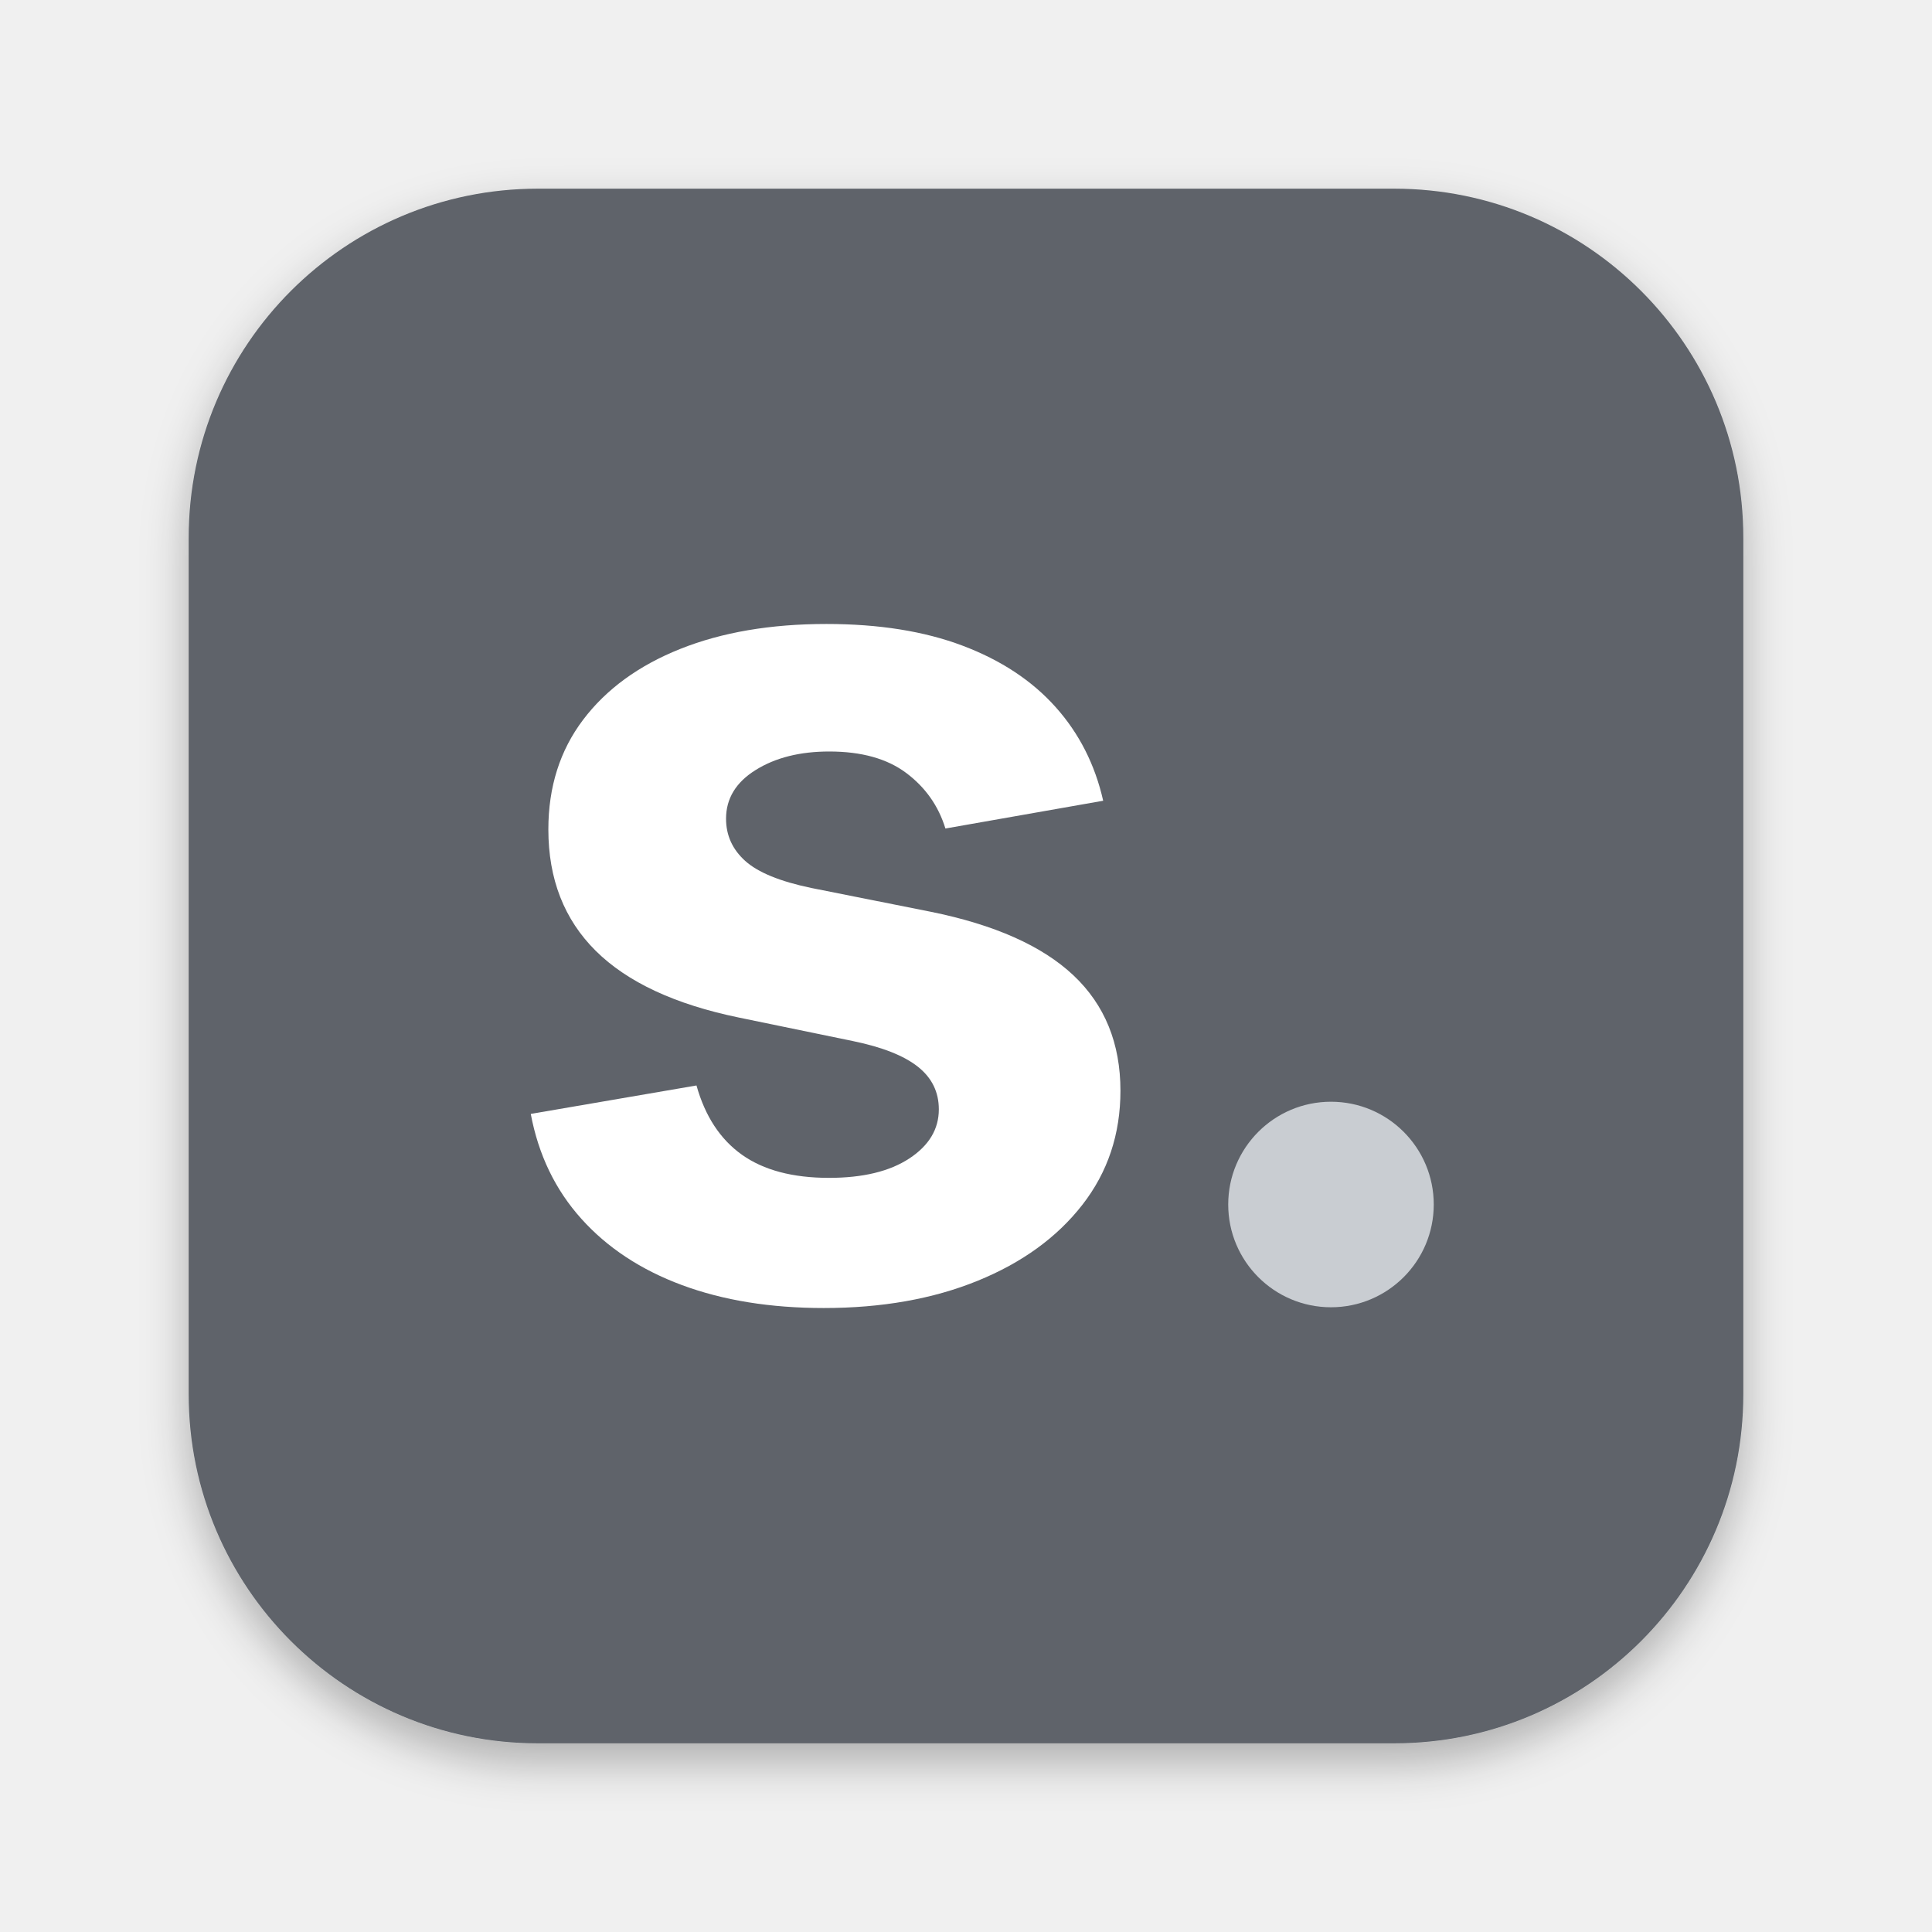
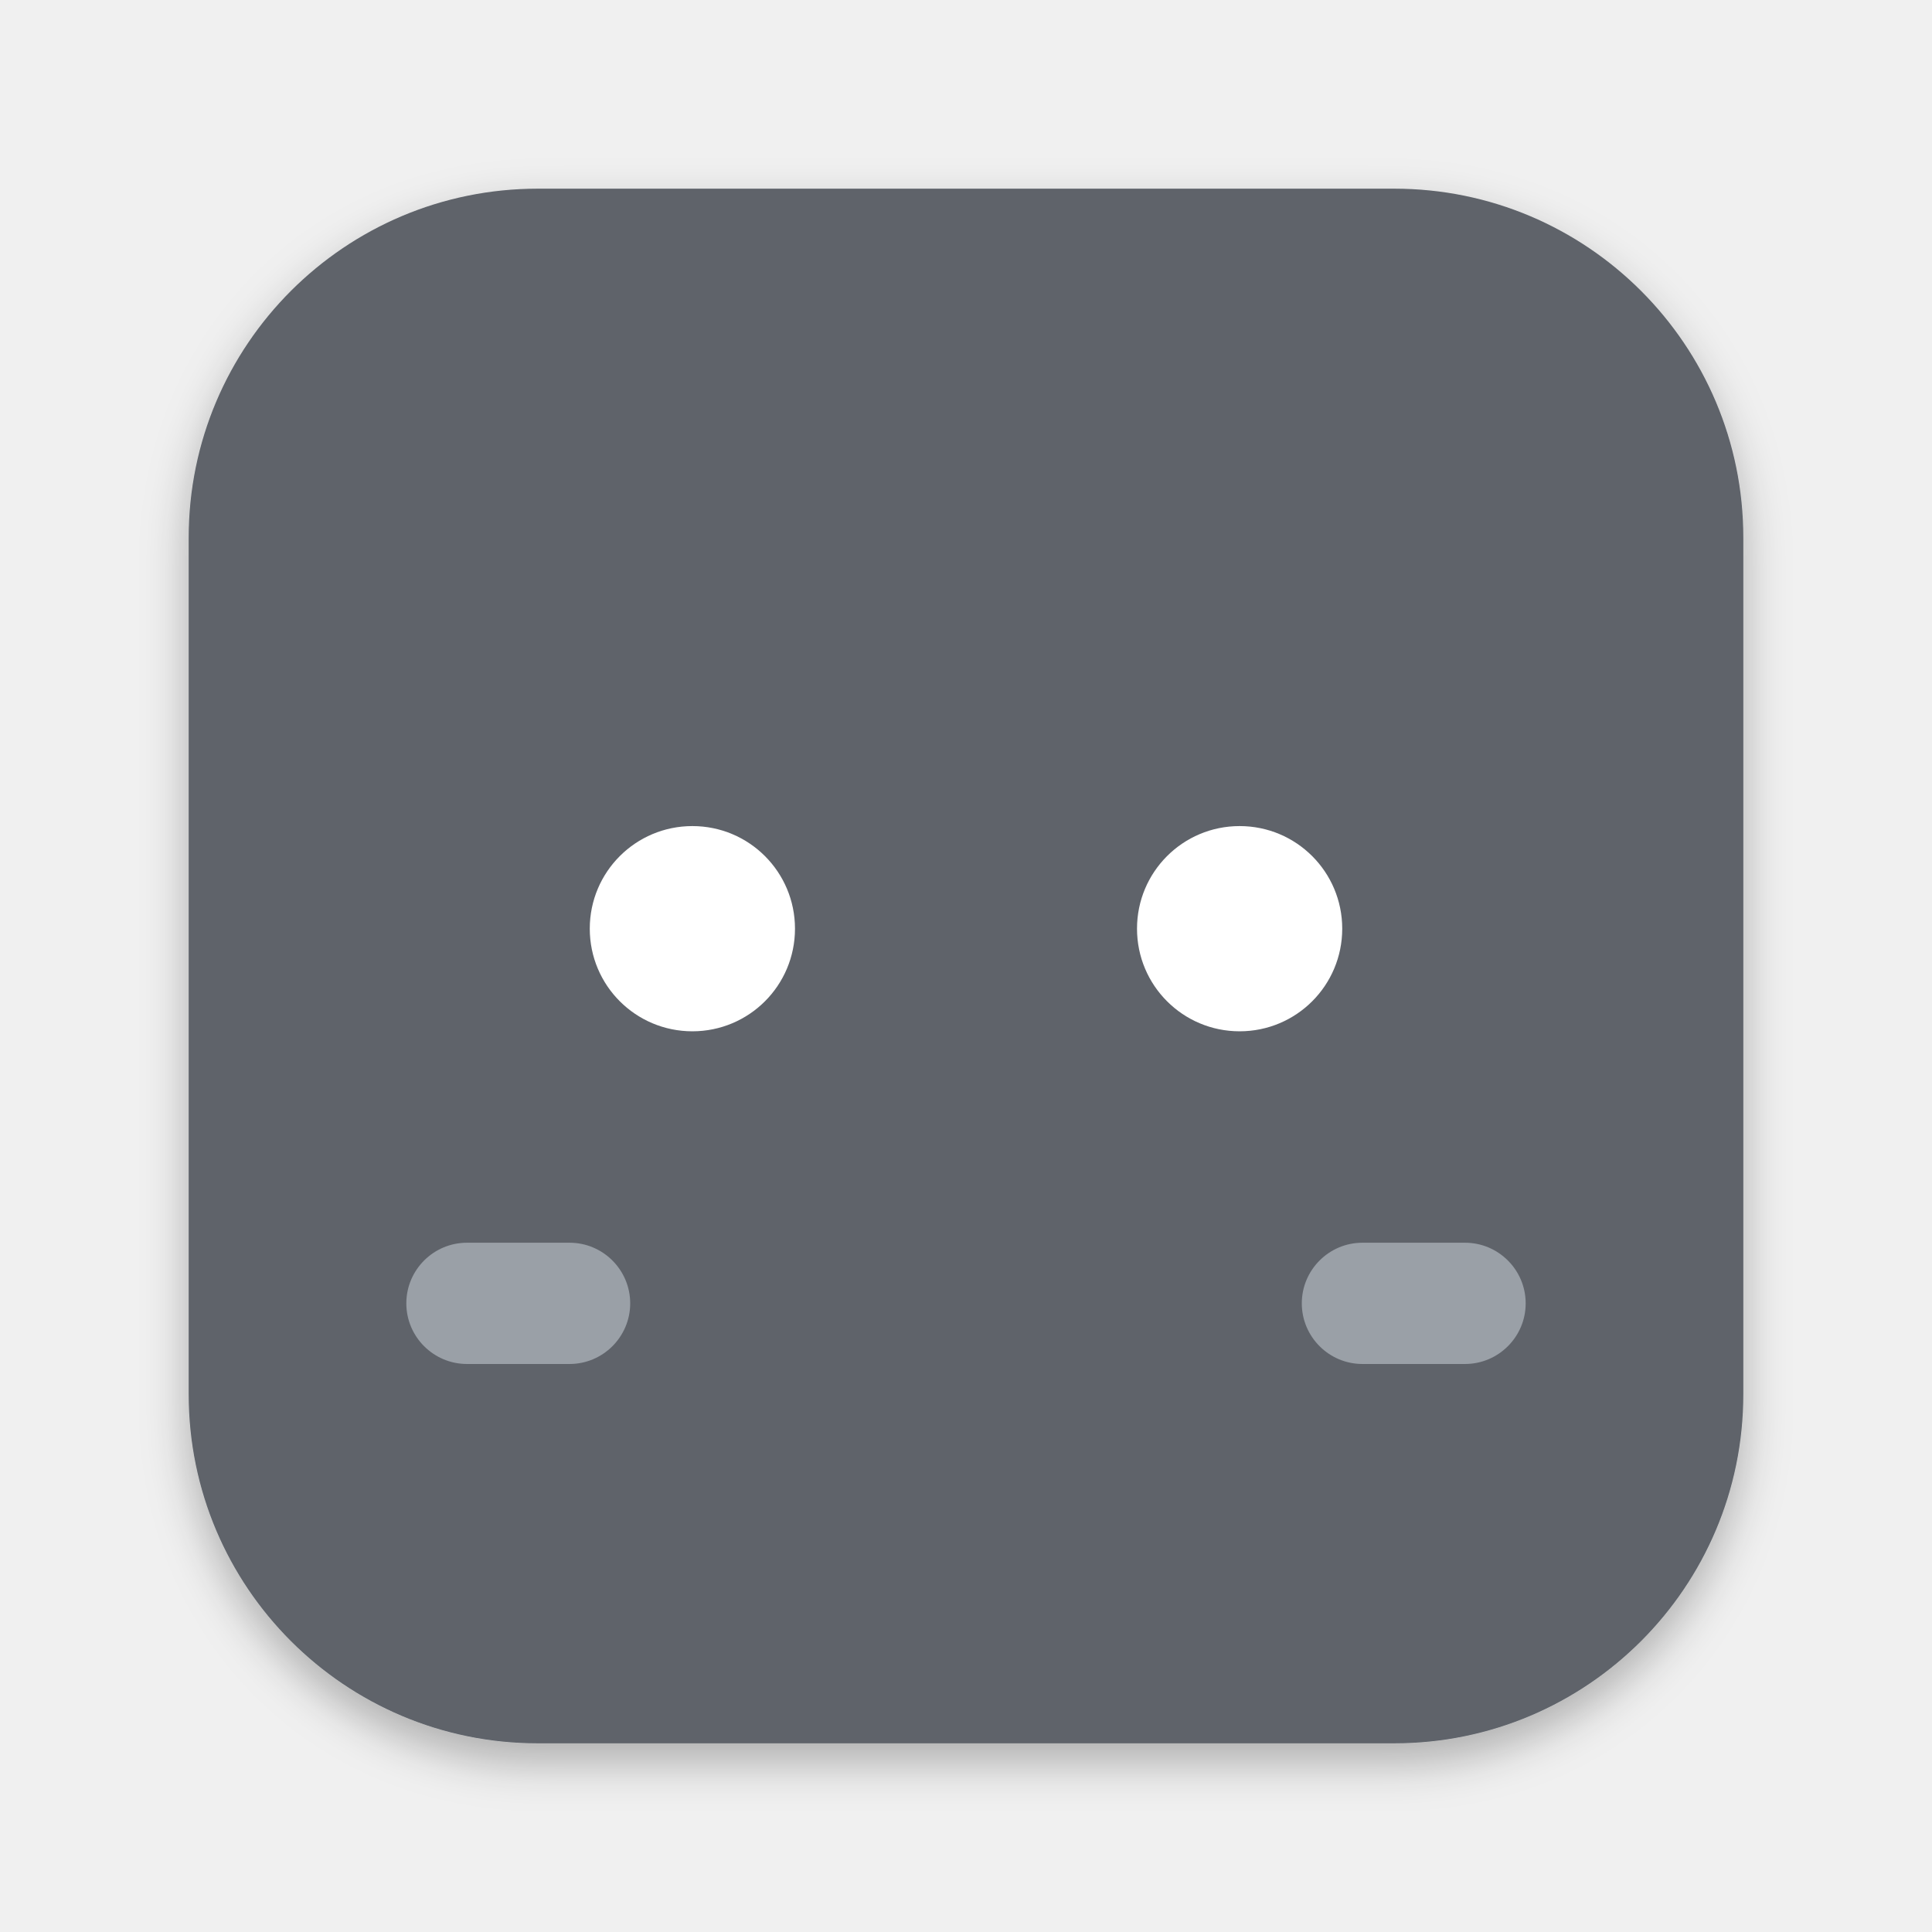
<svg xmlns="http://www.w3.org/2000/svg" width="1024" height="1024" viewBox="0 0 1024 1024" role="img">
  <defs>
    <filter id="s" x="-10%" y="-10%" width="120%" height="125%">
      <feDropShadow dx="0" dy="10" stdDeviation="12" flood-color="#000" flood-opacity=".28" />
    </filter>
+     <clipPath id="t">
+       <rect x="100" y="100" width="824" height="824" rx="185" />
+     </clipPath>
  </defs>
  <rect x="100" y="100" width="824" height="824" rx="185" fill="#5F646B" filter="url(#s)" />
-   <path d="M436.62 693.28C408.35 693.28 383.31 689.23 361.51 681.14C339.7 673.05 321.91 661.33 308.12 645.97C294.33 630.62 285.39 612.1 281.32 590.4L369.15 575.32C373.73 591.65 381.77 603.89 393.26 612.05C404.76 620.21 420.14 624.29 439.39 624.29C457.34 624.29 471.53 620.86 481.96 614.01C492.39 607.15 497.6 598.48 497.6 587.98C497.6 578.78 493.9 571.24 486.49 565.38C479.08 559.52 467.64 555 452.18 551.81L391.7 539.34C357.82 532.37 332.51 520.58 315.76 503.97C299.02 487.36 290.64 465.91 290.64 439.6C290.64 417.12 296.78 397.75 309.05 381.51C321.33 365.26 338.5 352.74 360.58 343.93C382.65 335.12 408.47 330.72 438.04 330.72C465.86 330.72 489.93 334.56 510.24 342.24C530.56 349.92 546.96 360.75 559.46 374.72C571.97 388.69 580.38 405.26 584.71 424.41L501.09 439.13C497.4 427.13 490.49 417.32 480.36 409.72C470.23 402.11 456.62 398.31 439.54 398.31C424.02 398.31 411.02 401.57 400.54 408.1C390.06 414.62 384.82 423.24 384.82 433.94C384.82 442.74 388.2 450.2 394.97 456.3C401.74 462.4 413.41 467.18 429.98 470.64L493.09 483.21C527.08 490.07 552.38 501.33 568.97 516.97C585.56 532.62 593.86 553 593.86 578.11C593.86 601.12 587.14 621.27 573.7 638.54C560.27 655.81 541.74 669.25 518.13 678.86C494.51 688.47 467.35 693.28 436.62 693.28Z" fill="#FFFFFF" />
-   <circle cx="705.45" cy="638.41" r="54.47" fill="#C9CDD2" />
+   <g clip-path="url(#t)">
+     <path d="M421.36 492.22C421.36 522.3 397.05 546.61 366.98 546.61C336.9 546.61 312.59 522.3 312.59 492.22C312.59 462.15 336.9 437.84 366.98 437.84C397.05 437.84 421.36 462.15 421.36 492.22Z" fill="#FFFFFF" />
+     <path d="M711.41 492.22C711.41 522.3 687.1 546.61 657.02 546.61C626.95 546.61 602.64 522.3 602.64 492.22C602.64 462.15 626.95 437.84 657.02 437.84C687.1 437.84 711.41 462.15 711.41 492.22Z" fill="#FFFFFF" />
+     <path d="M247.5 658.67L301.88 658.67C319.6 658.67 334.02 673.09 334.02 690.81C334.02 708.52 319.6 722.94 301.88 722.94L247.5 722.94C229.78 722.94 215.36 708.52 215.36 690.81C215.36 673.09 229.78 658.67 247.5 658.67Z" fill="#9AA0A7" />
+     <path d="M722.12 658.67L776.5 658.67C794.22 658.67 808.64 673.09 808.64 690.81C808.64 708.52 794.22 722.94 776.5 722.94L722.12 722.94C704.4 722.94 689.98 708.52 689.98 690.81C689.98 673.09 704.4 658.67 722.12 658.67Z" fill="#9AA0A7" />
+   </g>
</svg>
